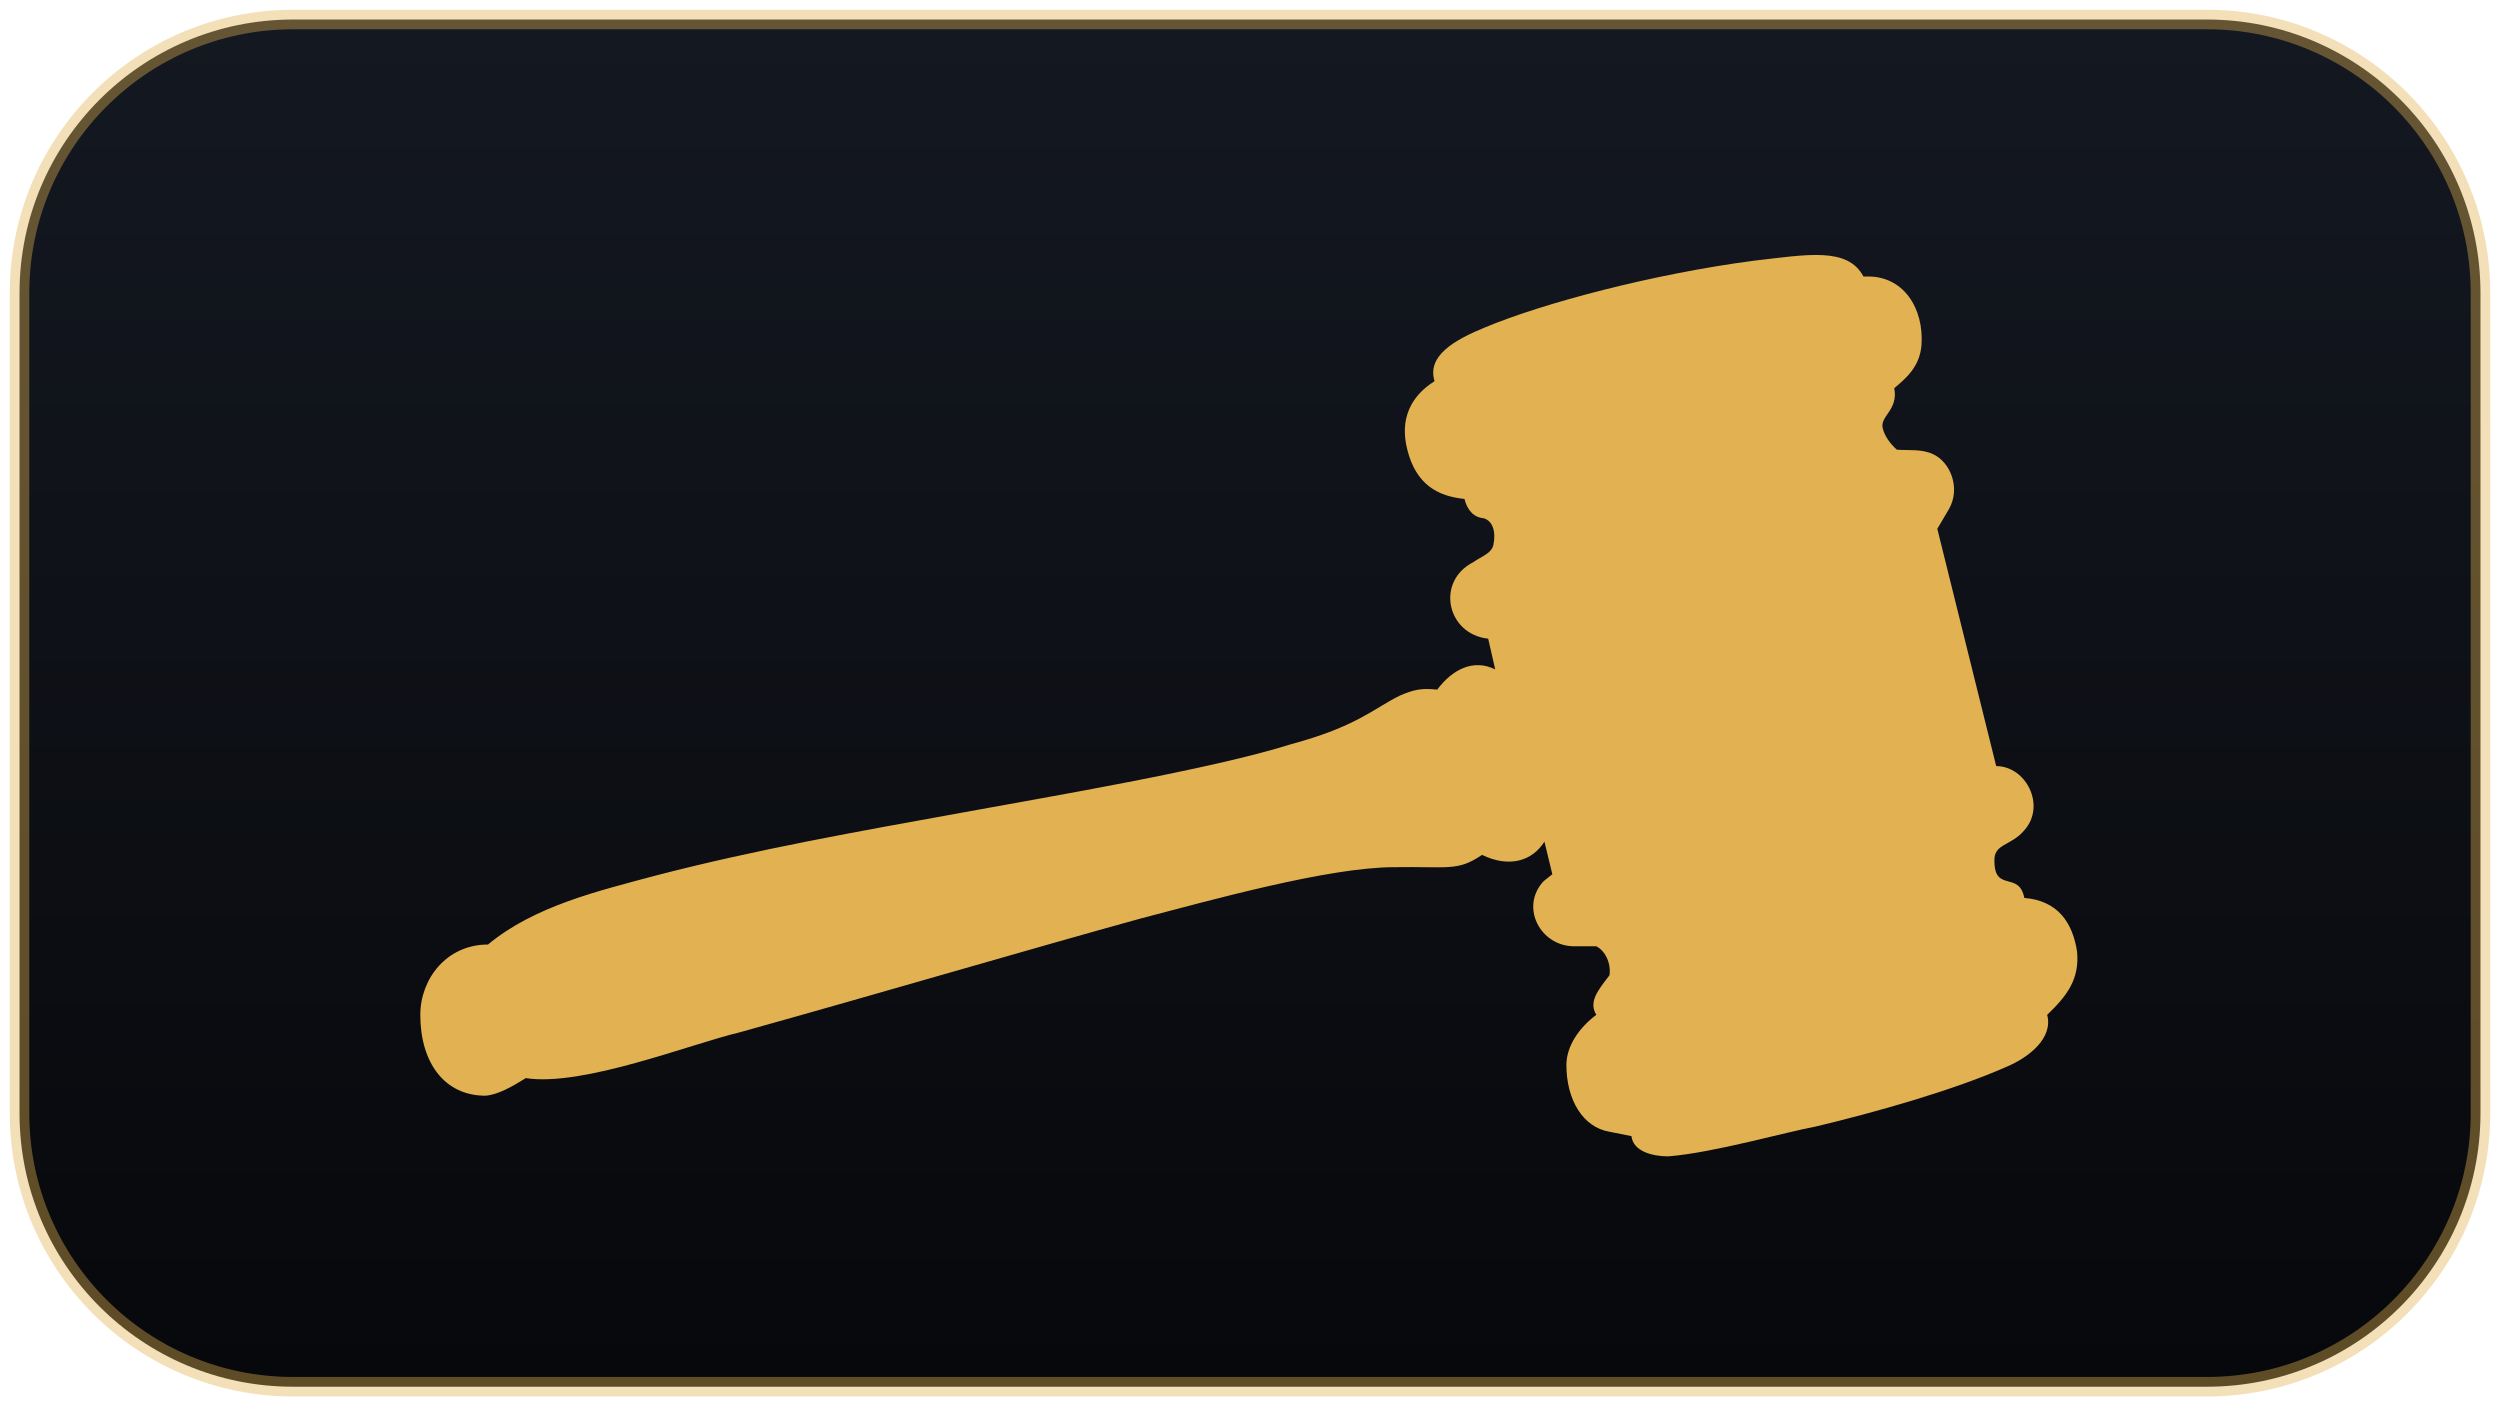
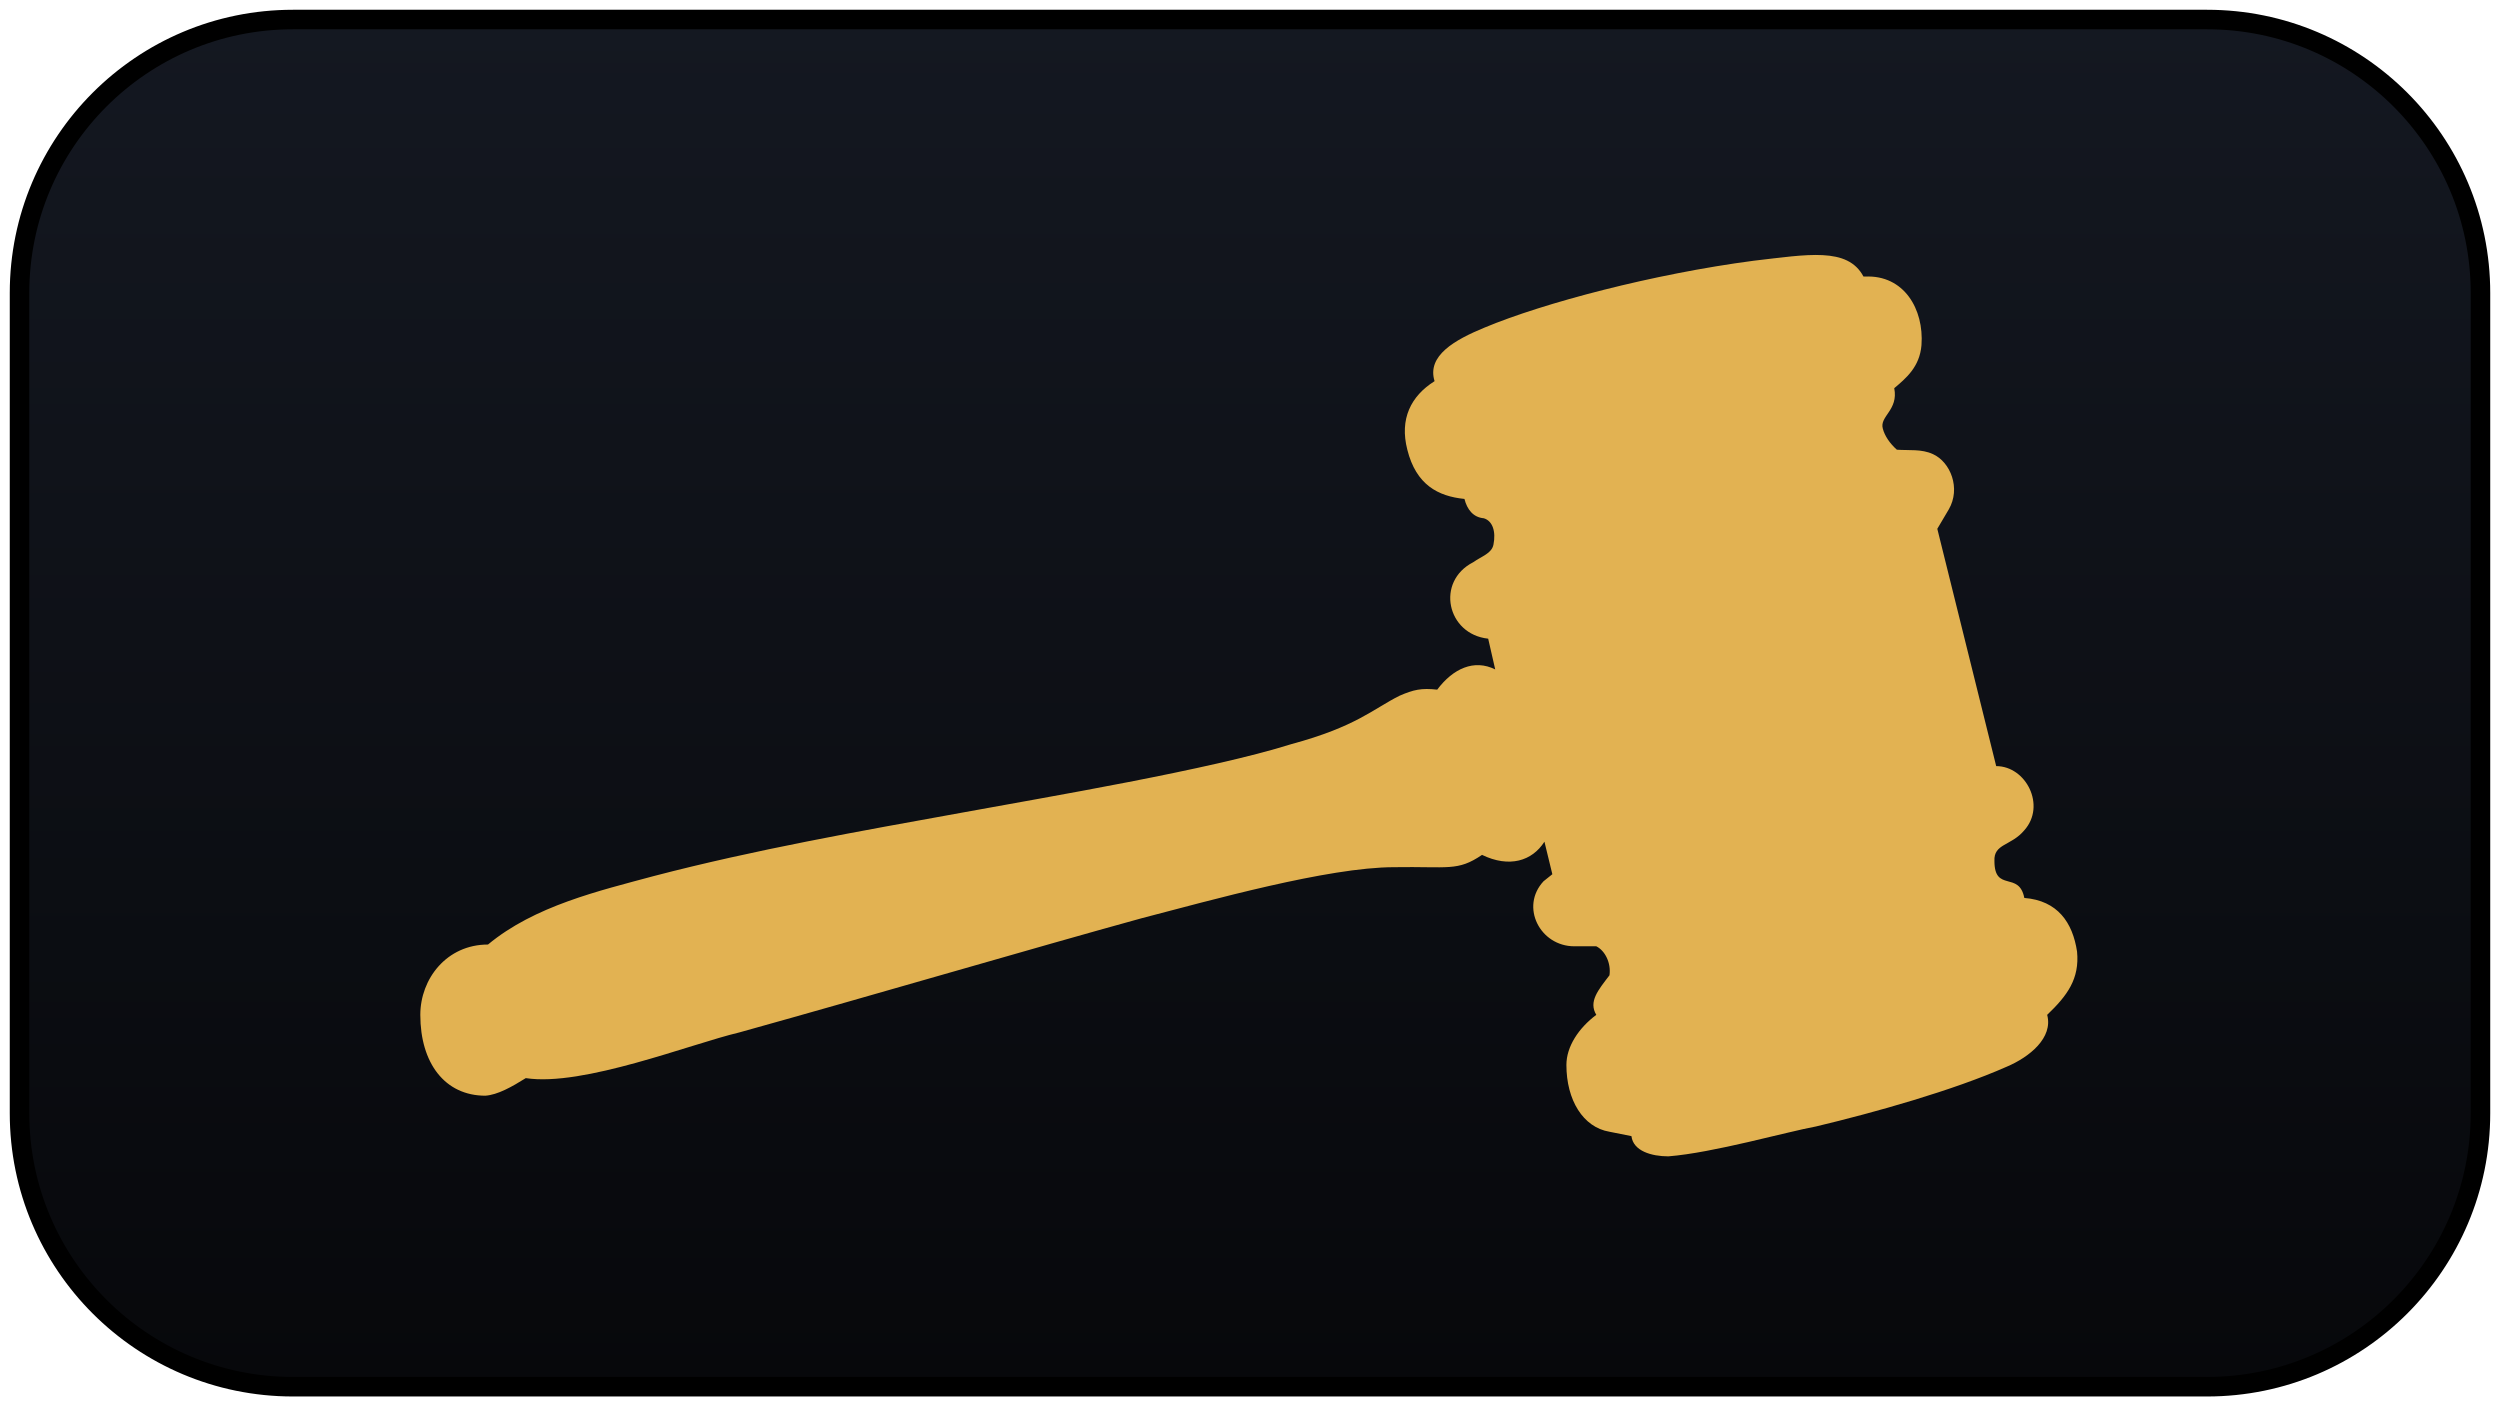
<svg xmlns="http://www.w3.org/2000/svg" viewBox="0 0 256 144" role="img" aria-label="Gavl logo">
  <defs>
    <linearGradient id="tile" x1="0" y1="0" x2="0" y2="1">
      <stop offset="0" stop-color="#141821" />
      <stop offset="1" stop-color="#07080b" />
    </linearGradient>
  </defs>
-   <rect x="2" y="2" width="252" height="140" rx="28" fill="url(#tile)" stroke="#e2b252" stroke-opacity="0.4" stroke-width="2" />
+   <rect x="2" y="2" width="252" height="140" rx="28" fill="url(#tile)" stroke="#000000" stroke-width="2" />
  <g transform="translate(41.6,24) scale(0.9)" fill="#e2b252">
    <path transform="translate(192,0) scale(-1,1)" d="m182.7 80.8c-0.3 0-0.2 0 0 0-5.3-4.4-12.6-6.1-18.9-7.8-11.5-3-23.4-5.1-35-7.2-9.8-1.8-28.3-4.9-37.5-7.8-7.4-2-9.3-4-12.3-5.5-1.6-0.7-2.5-0.9-4.3-0.7-1.8-2.4-4.2-3.5-6.6-2.3l0.8-3.5c4.7-0.5 6-6.5 1.7-8.7-1-0.7-2.1-1-2.3-2-0.3-1.5 0.1-2.7 1.1-3 1.2-0.1 1.9-1 2.2-2.2 3-0.3 5.5-1.6 6.5-5.6 0.9-3.5-0.4-6.1-3.1-7.8 0.9-2.9-2.3-4.7-5.7-6.1-6.7-2.8-19.2-6.1-30.6-7.6-6.1-0.7-10.7-1.6-12.5 1.8h-0.2c-4.4-0.2-6.7 3.7-6.4 7.8 0.2 2.5 1.8 3.8 3.1 4.9-0.5 2.5 1.7 3.2 1.3 4.6-0.2 0.8-0.8 1.7-1.6 2.4-1.4 0.1-2.8-0.1-4.1 0.5-2 0.9-3.2 3.9-1.8 6.3l1.3 2.2-6.7 27c-3.4 0-5.7 4.5-3.2 7.3 1.5 1.8 3.5 1.5 3.4 3.5 0 3.6-2.8 1.1-3.4 4.2-3.8 0.3-5.5 2.8-6 6.1-0.3 3.1 1.1 5 3.4 7.2-0.7 2.6 2 4.8 4.6 5.9 6.1 2.7 15 5.2 21.7 6.8 3.3 0.6 11.7 3 16.8 3.4 1.9 0 4-0.6 4.2-2.3l2.5-0.5c3-0.5 4.9-3.6 4.9-7.6 0-2.1-1.4-4.2-3.4-5.7 0.9-1.5-0.2-2.8-1.5-4.5-0.2-1.4 0.5-2.8 1.5-3.3h2.5c3.9 0 6.2-4.5 3.5-7.4l-1-0.8 0.9-3.7c1.4 2.2 4 3 7.1 1.5 2.8 1.9 3.8 1.3 10 1.4 7.5 0 21 3.8 28.7 5.8 12.7 3.5 30 8.6 45.8 13 5.5 1.3 17.8 6.2 24.3 5.2 1.6 1 3.2 1.9 4.6 2 4.6 0 7.4-3.7 7.4-9.2 0-4.1-3-8-7.7-8z" />
  </g>
</svg>
